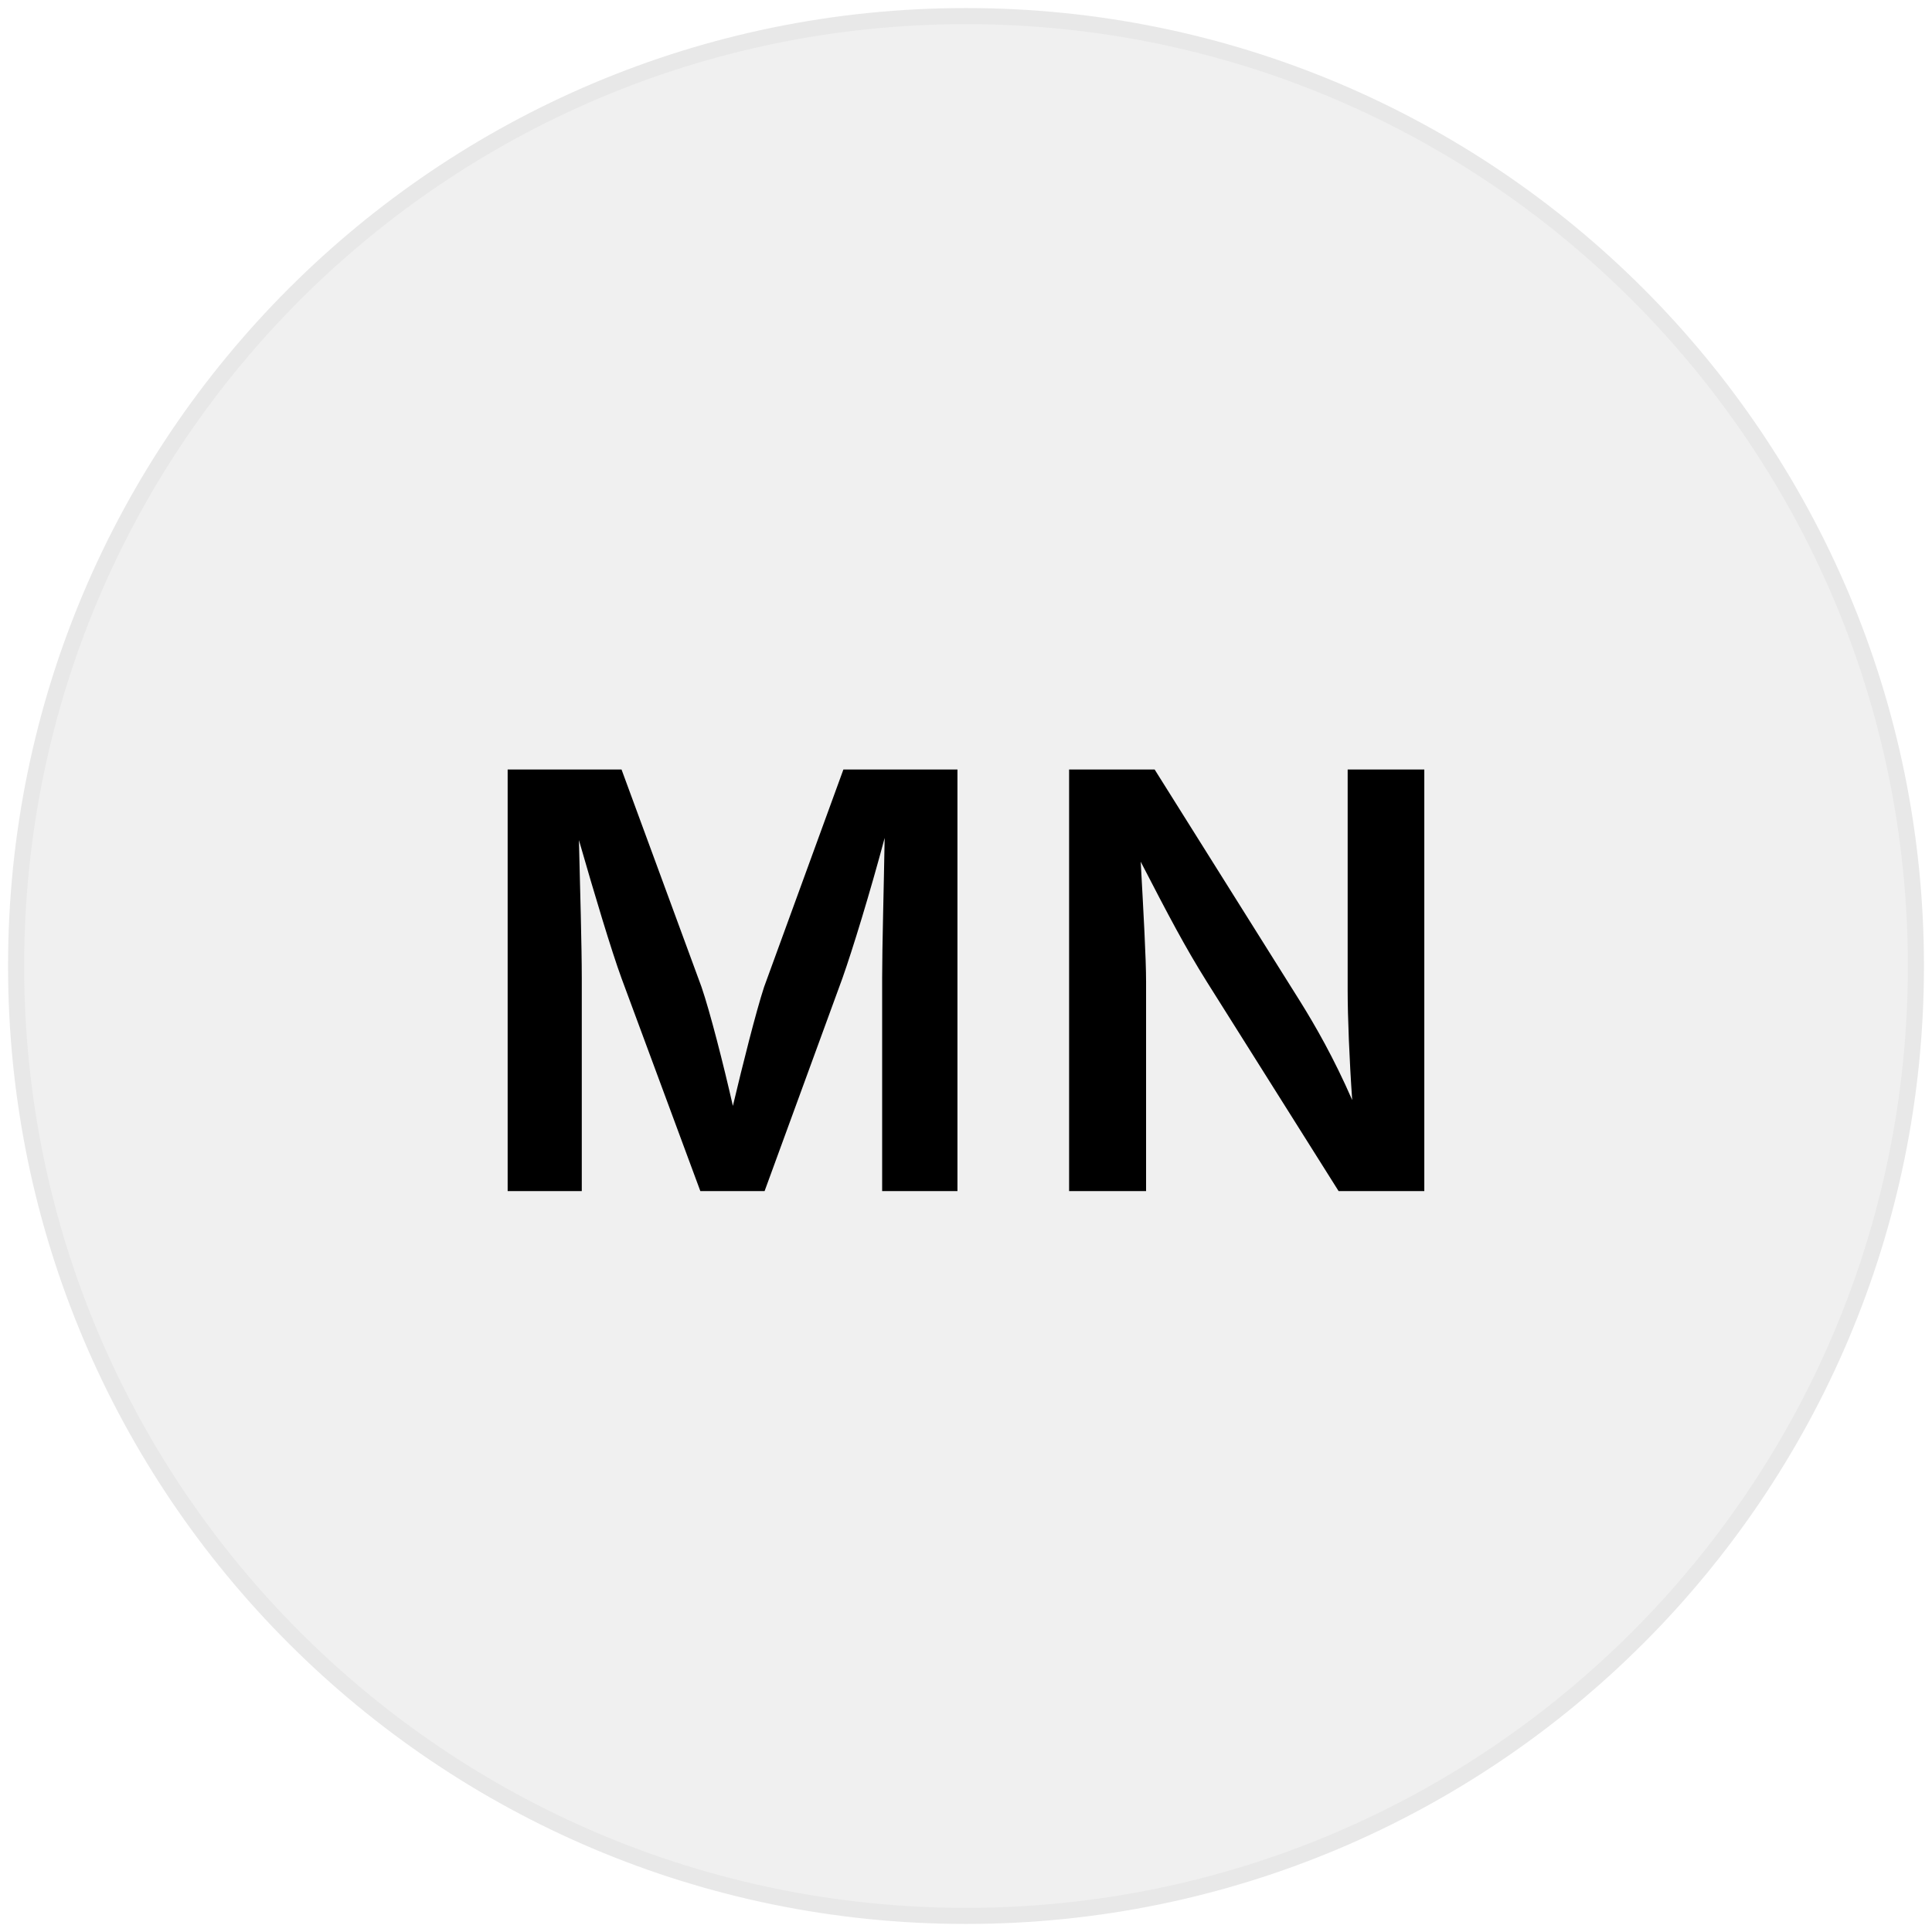
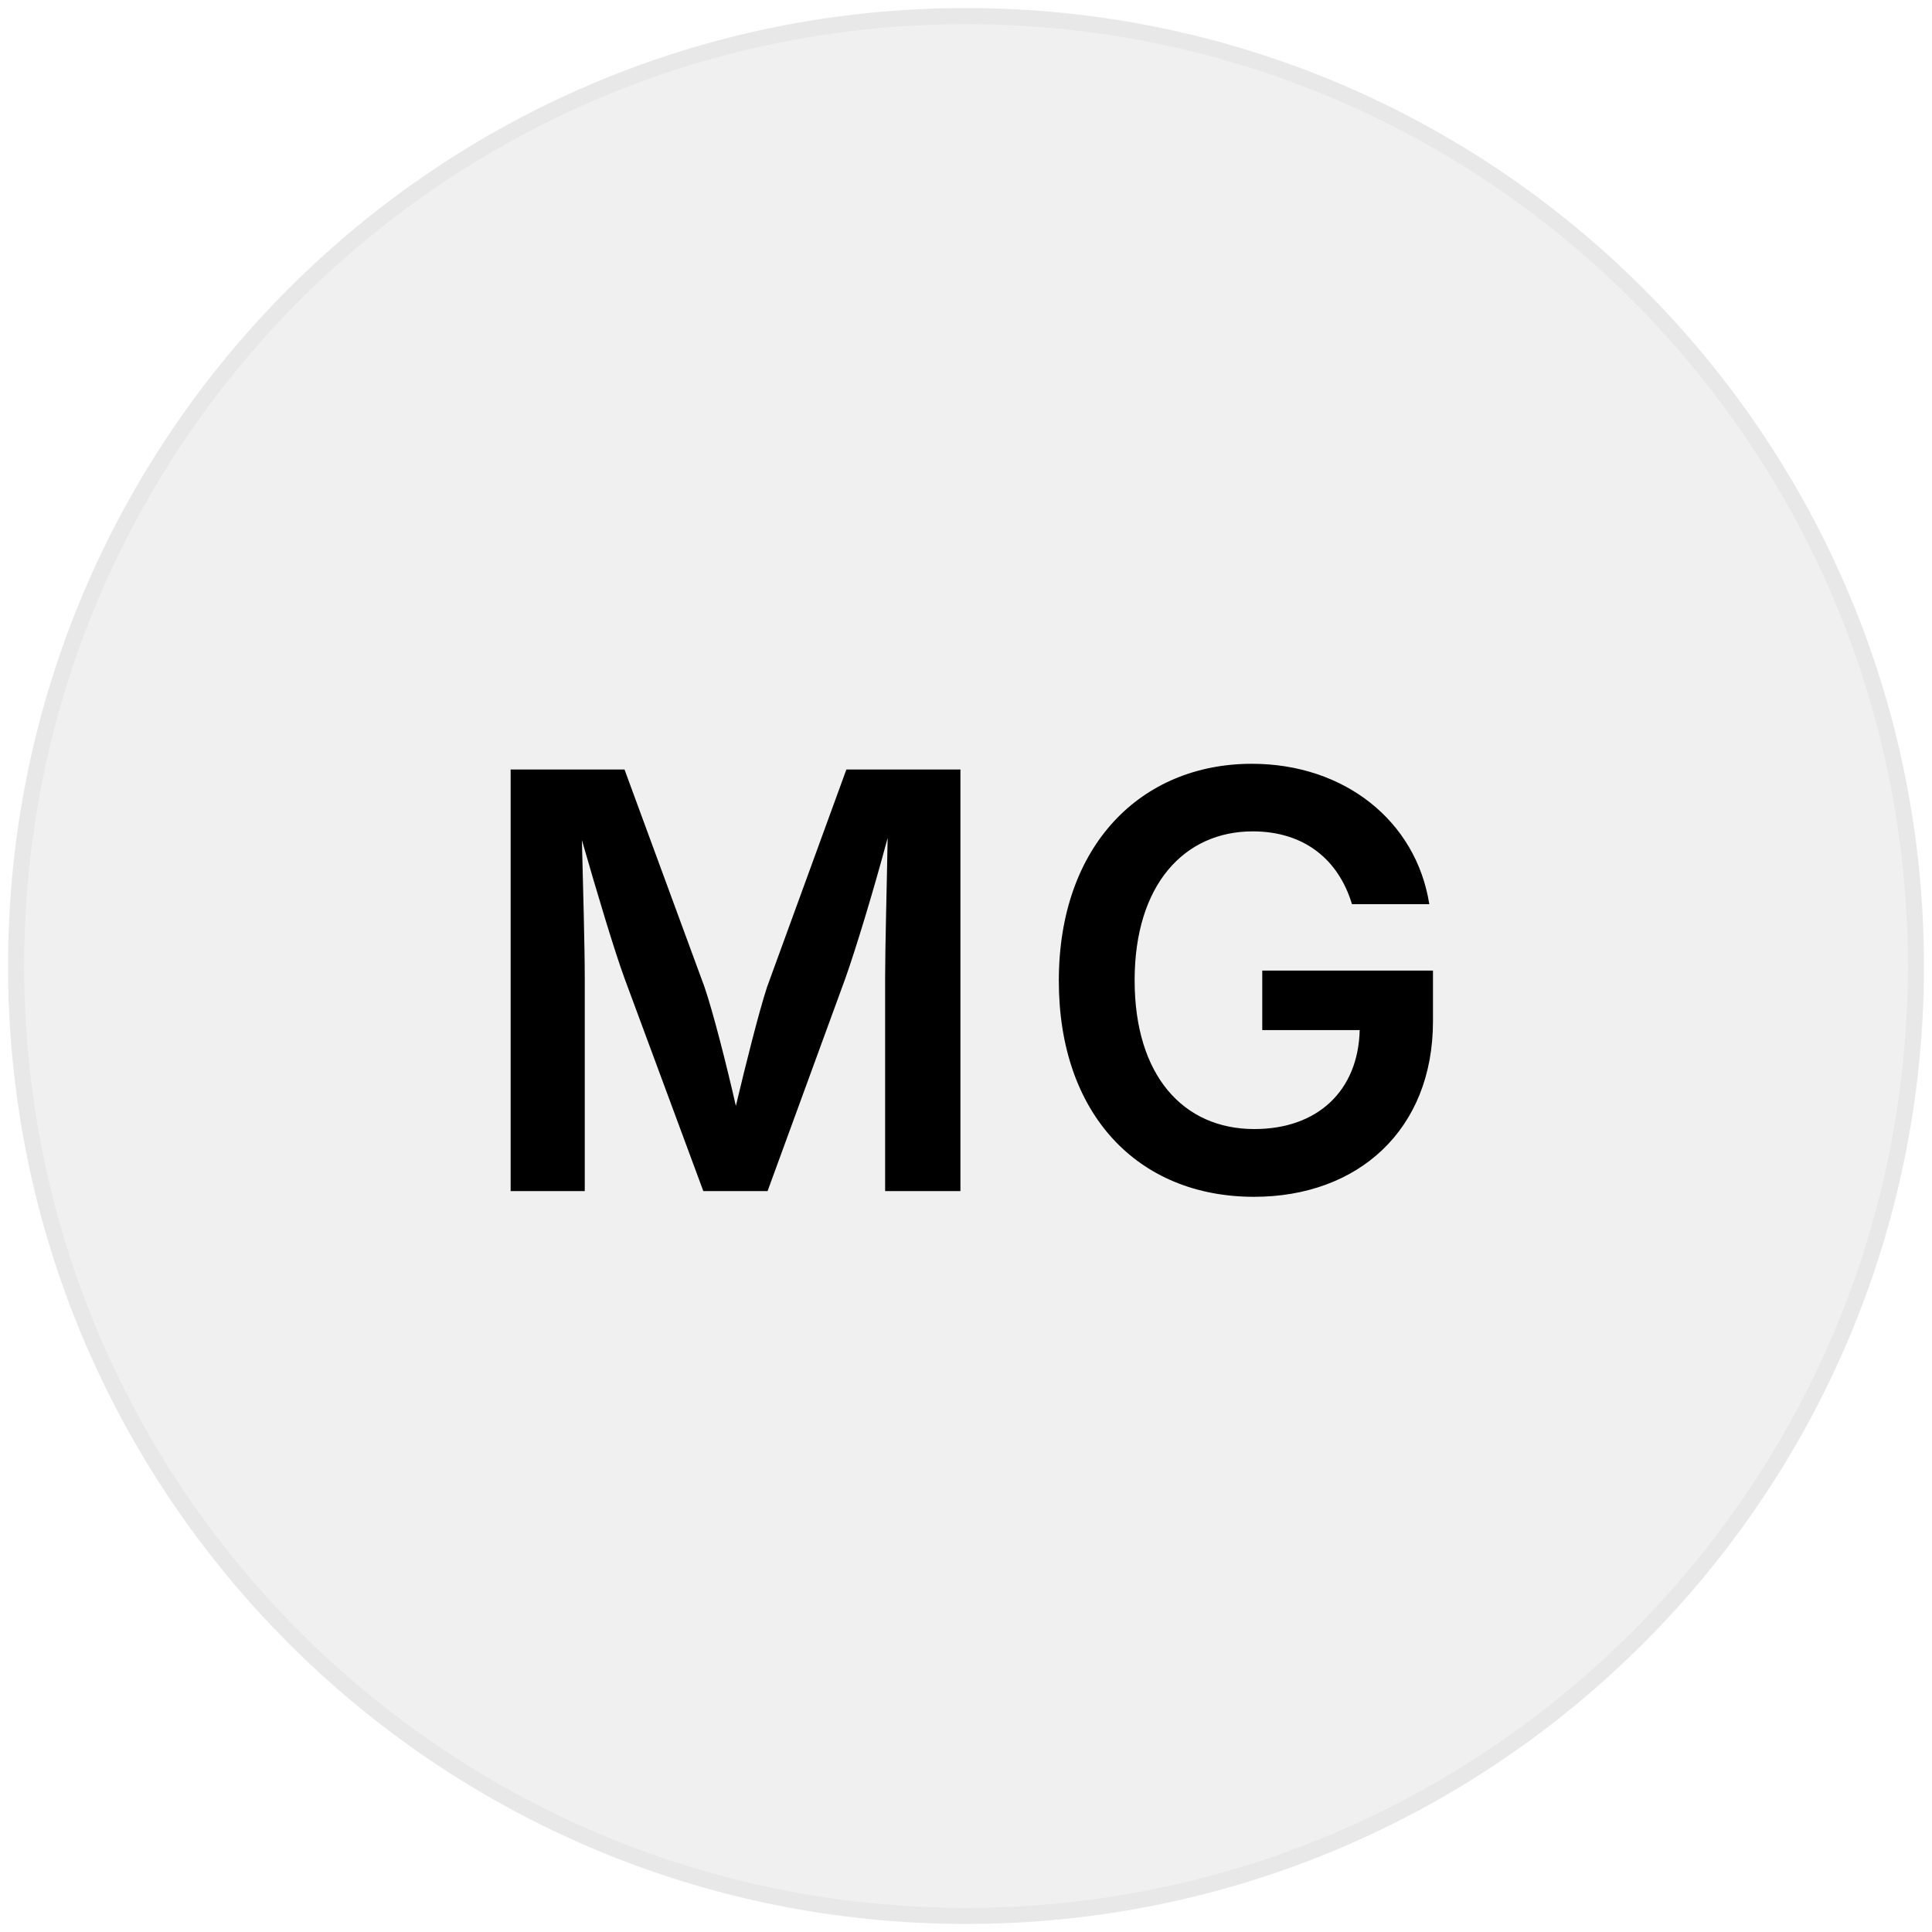
<svg xmlns="http://www.w3.org/2000/svg" width="180" height="180" viewBox="0 0 180 180" fill="none">
  <circle cx="90" cy="90" r="88.5" fill="#f0f0f0" stroke="#e8e8e8" stroke-width="1.5" />
-   <text x="90" y="91" text-anchor="middle" dominant-baseline="middle" fill="#000000" font-family="system-ui, -apple-system, BlinkMacSystemFont, 'Segoe UI', sans-serif" font-size="54" font-weight="600" letter-spacing="2.5">MN</text>
+   <text x="90" y="91" text-anchor="middle" dominant-baseline="middle" fill="#000000" font-family="system-ui, -apple-system, BlinkMacSystemFont, 'Segoe UI', sans-serif" font-size="54" font-weight="600" letter-spacing="2.5">MG</text>
</svg>
